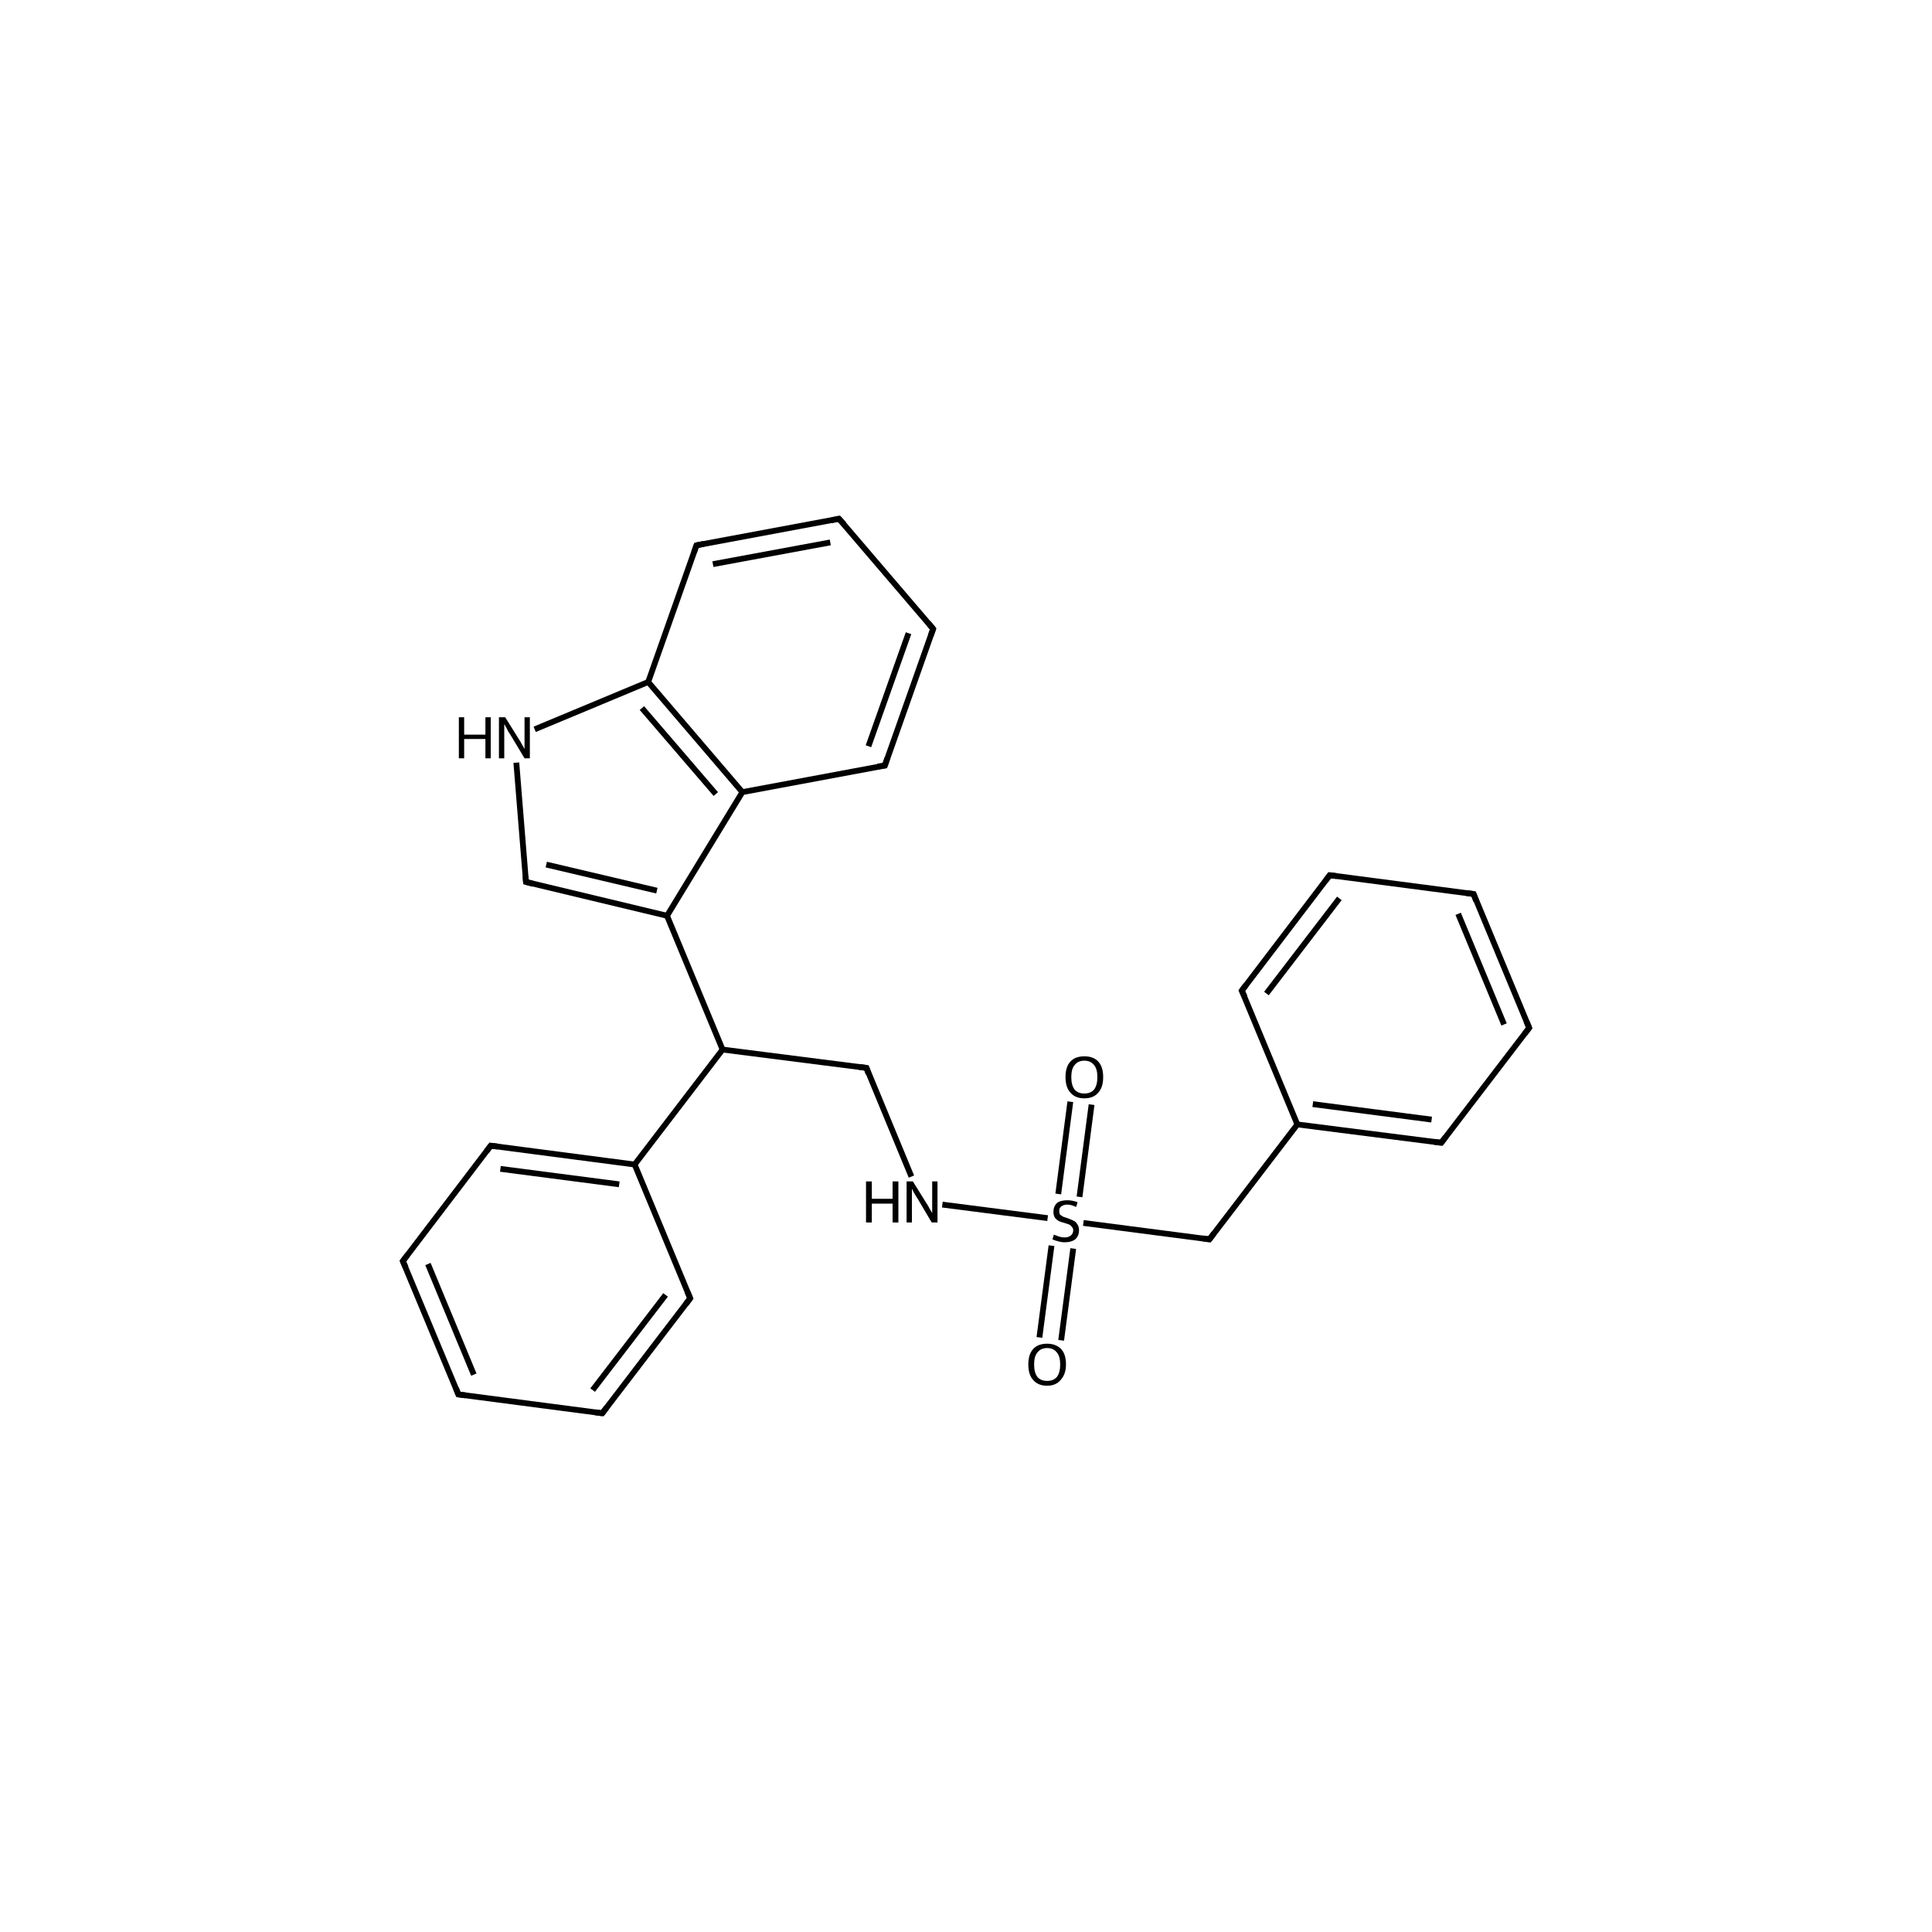
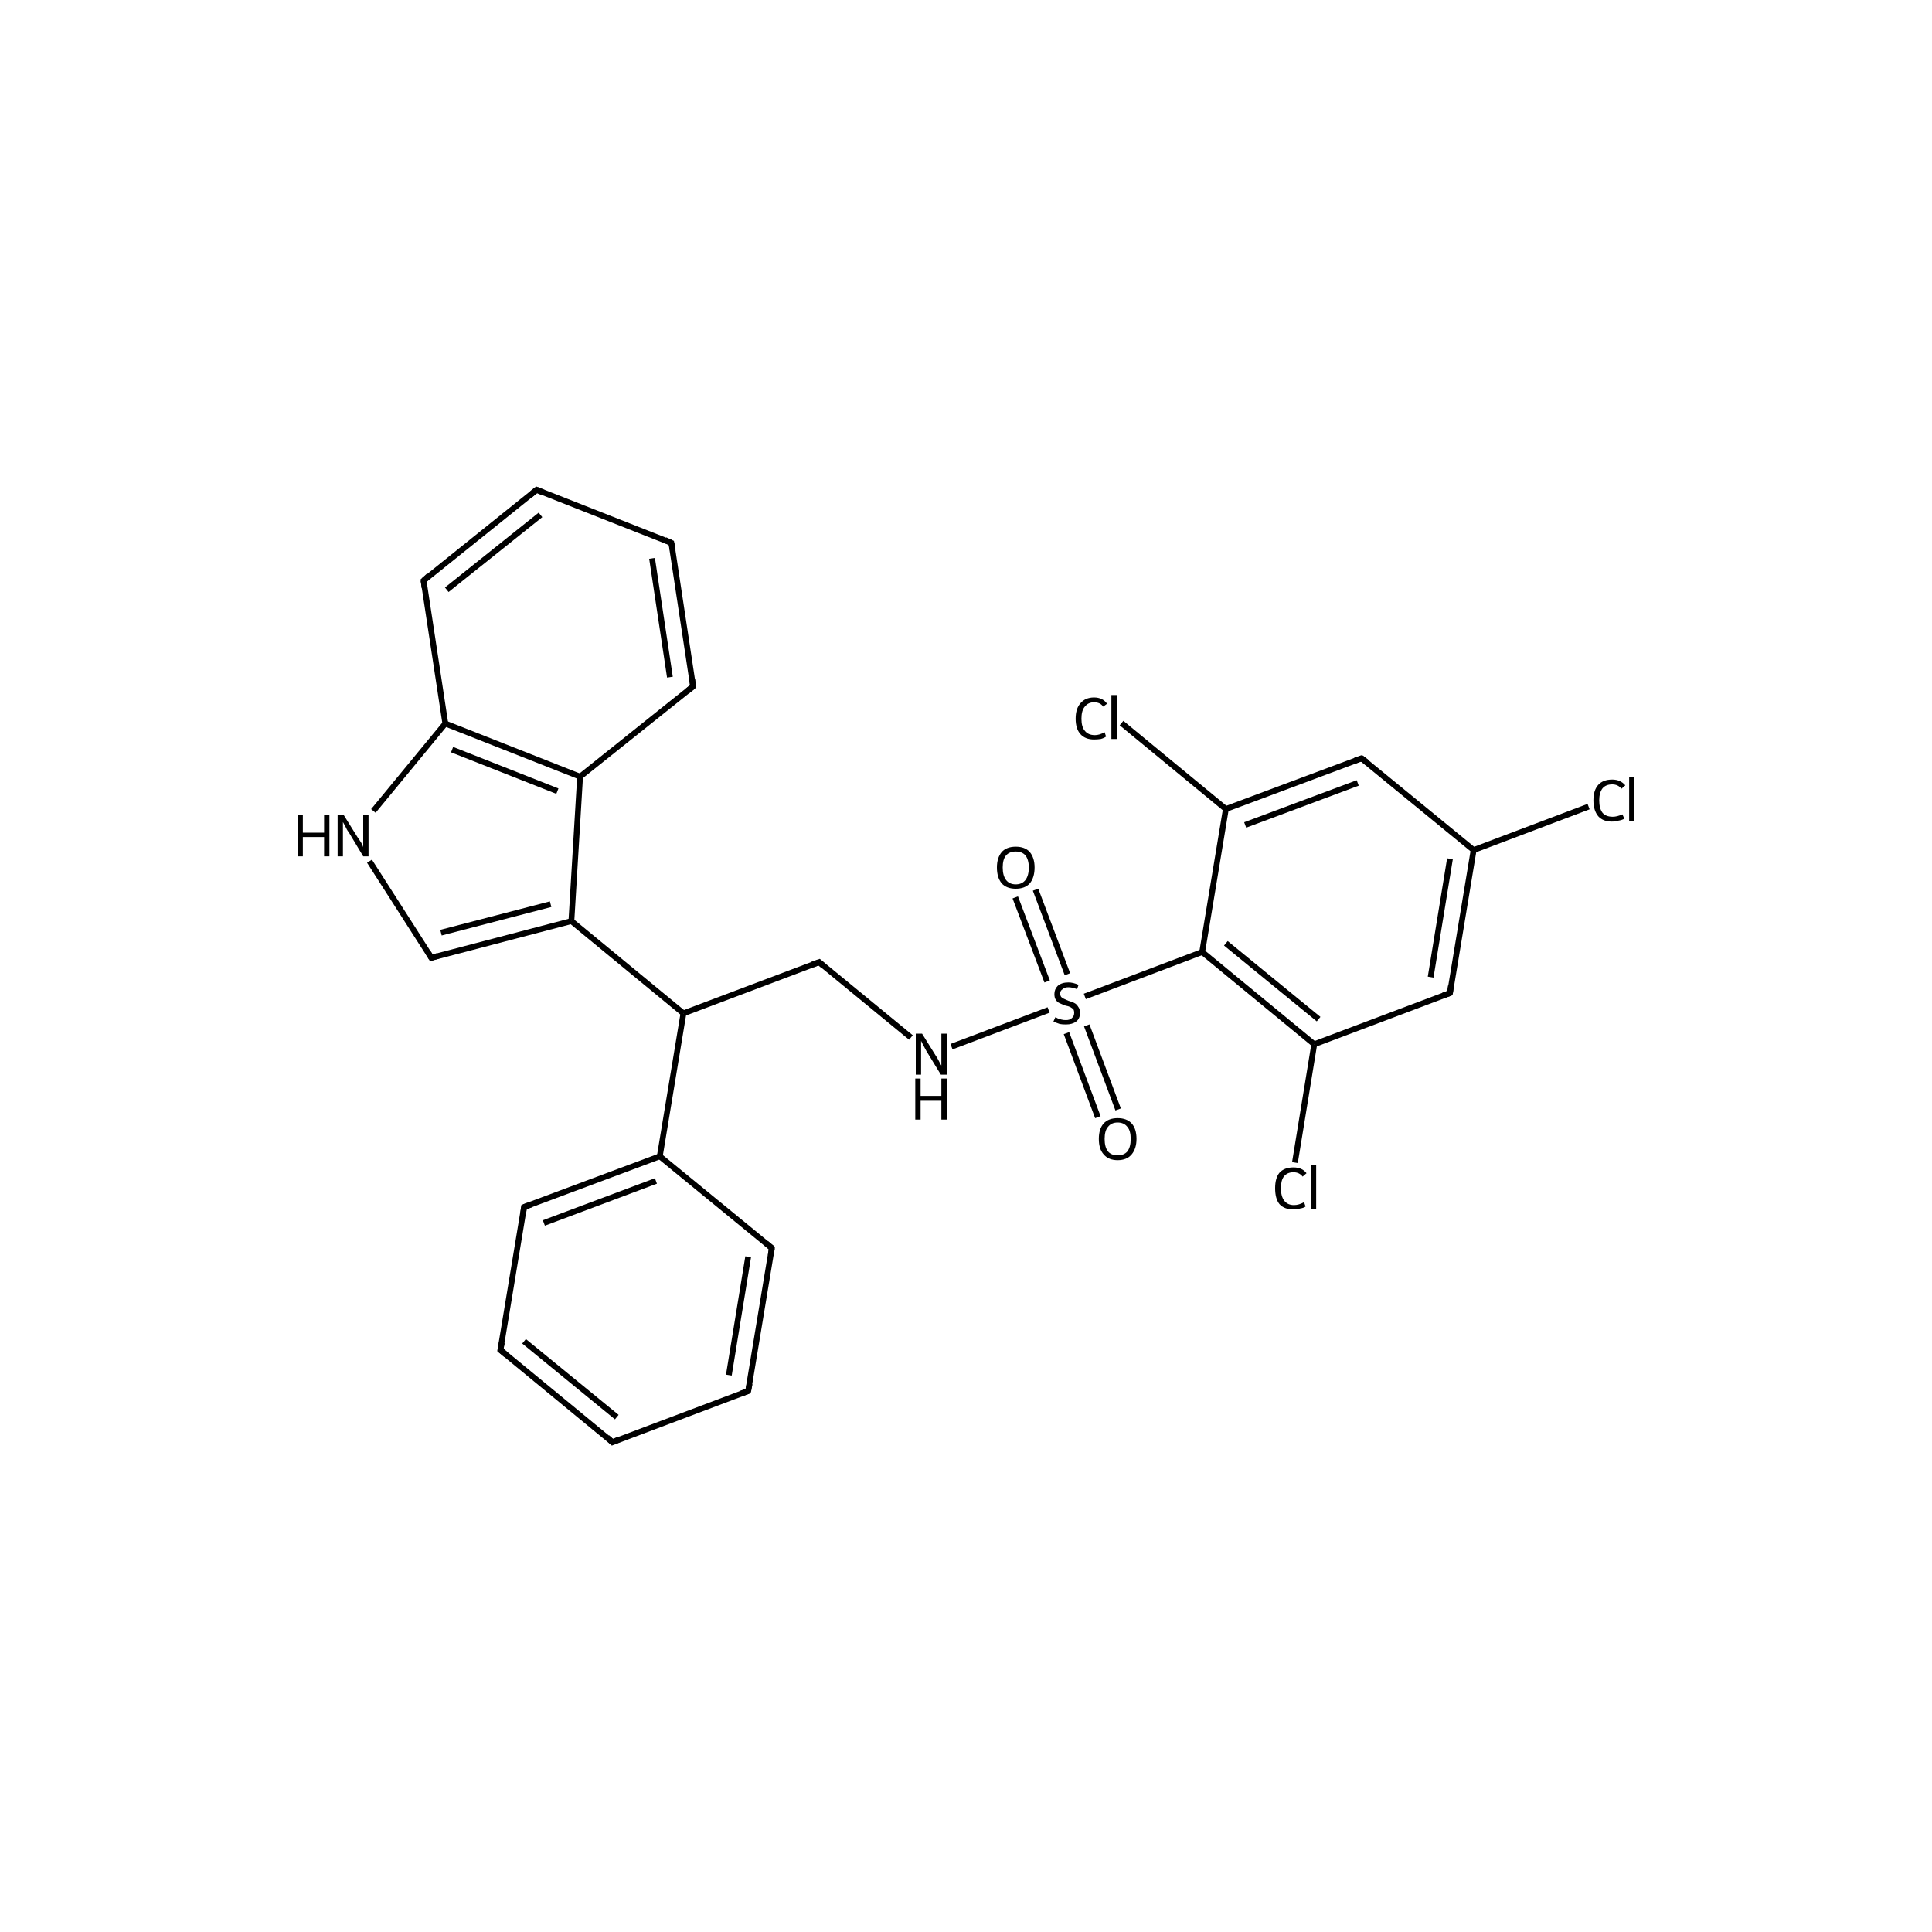
<svg xmlns="http://www.w3.org/2000/svg" version="1.1" baseProfile="full" xml:space="preserve" width="400px" height="400px" viewBox="0 0 400 400">
  <rect style="opacity:1.0;fill:#FFFFFF;stroke:none" width="400.0" height="400.0" x="0.0" y="0.0"> </rect>
-   <path class="bond-0 atom-0 atom-1" d="M 226.0,228.7 L 223.5,247.8" style="fill:none;fill-rule:evenodd;stroke:#000000;stroke-width:1.2px;stroke-linecap:butt;stroke-linejoin:miter;stroke-opacity:1" />
-   <path class="bond-0 atom-0 atom-1" d="M 221.6,228.1 L 219.1,247.2" style="fill:none;fill-rule:evenodd;stroke:#000000;stroke-width:1.2px;stroke-linecap:butt;stroke-linejoin:miter;stroke-opacity:1" />
-   <path class="bond-1 atom-1 atom-2" d="M 216.9,252.2 L 195.1,249.4" style="fill:none;fill-rule:evenodd;stroke:#000000;stroke-width:1.2px;stroke-linecap:butt;stroke-linejoin:miter;stroke-opacity:1" />
-   <path class="bond-2 atom-2 atom-3" d="M 188.7,243.6 L 179.4,221.1" style="fill:none;fill-rule:evenodd;stroke:#000000;stroke-width:1.2px;stroke-linecap:butt;stroke-linejoin:miter;stroke-opacity:1" />
-   <path class="bond-3 atom-3 atom-4" d="M 179.4,221.1 L 149.6,217.3" style="fill:none;fill-rule:evenodd;stroke:#000000;stroke-width:1.2px;stroke-linecap:butt;stroke-linejoin:miter;stroke-opacity:1" />
-   <path class="bond-4 atom-4 atom-5" d="M 149.6,217.3 L 138.1,189.6" style="fill:none;fill-rule:evenodd;stroke:#000000;stroke-width:1.2px;stroke-linecap:butt;stroke-linejoin:miter;stroke-opacity:1" />
-   <path class="bond-5 atom-5 atom-6" d="M 138.1,189.6 L 108.9,182.6" style="fill:none;fill-rule:evenodd;stroke:#000000;stroke-width:1.2px;stroke-linecap:butt;stroke-linejoin:miter;stroke-opacity:1" />
-   <path class="bond-5 atom-5 atom-6" d="M 136.0,184.4 L 113.1,179.0" style="fill:none;fill-rule:evenodd;stroke:#000000;stroke-width:1.2px;stroke-linecap:butt;stroke-linejoin:miter;stroke-opacity:1" />
-   <path class="bond-6 atom-6 atom-7" d="M 108.9,182.6 L 106.9,157.9" style="fill:none;fill-rule:evenodd;stroke:#000000;stroke-width:1.2px;stroke-linecap:butt;stroke-linejoin:miter;stroke-opacity:1" />
-   <path class="bond-7 atom-7 atom-8" d="M 110.7,151.0 L 134.2,141.2" style="fill:none;fill-rule:evenodd;stroke:#000000;stroke-width:1.2px;stroke-linecap:butt;stroke-linejoin:miter;stroke-opacity:1" />
-   <path class="bond-8 atom-8 atom-9" d="M 134.2,141.2 L 153.7,164.0" style="fill:none;fill-rule:evenodd;stroke:#000000;stroke-width:1.2px;stroke-linecap:butt;stroke-linejoin:miter;stroke-opacity:1" />
-   <path class="bond-8 atom-8 atom-9" d="M 132.9,146.6 L 148.2,164.4" style="fill:none;fill-rule:evenodd;stroke:#000000;stroke-width:1.2px;stroke-linecap:butt;stroke-linejoin:miter;stroke-opacity:1" />
-   <path class="bond-9 atom-9 atom-10" d="M 153.7,164.0 L 183.2,158.5" style="fill:none;fill-rule:evenodd;stroke:#000000;stroke-width:1.2px;stroke-linecap:butt;stroke-linejoin:miter;stroke-opacity:1" />
-   <path class="bond-10 atom-10 atom-11" d="M 183.2,158.5 L 193.2,130.2" style="fill:none;fill-rule:evenodd;stroke:#000000;stroke-width:1.2px;stroke-linecap:butt;stroke-linejoin:miter;stroke-opacity:1" />
-   <path class="bond-10 atom-10 atom-11" d="M 179.8,154.5 L 188.1,131.1" style="fill:none;fill-rule:evenodd;stroke:#000000;stroke-width:1.2px;stroke-linecap:butt;stroke-linejoin:miter;stroke-opacity:1" />
-   <path class="bond-11 atom-11 atom-12" d="M 193.2,130.2 L 173.7,107.4" style="fill:none;fill-rule:evenodd;stroke:#000000;stroke-width:1.2px;stroke-linecap:butt;stroke-linejoin:miter;stroke-opacity:1" />
-   <path class="bond-12 atom-12 atom-13" d="M 173.7,107.4 L 144.2,112.9" style="fill:none;fill-rule:evenodd;stroke:#000000;stroke-width:1.2px;stroke-linecap:butt;stroke-linejoin:miter;stroke-opacity:1" />
-   <path class="bond-12 atom-12 atom-13" d="M 171.9,112.3 L 147.6,116.8" style="fill:none;fill-rule:evenodd;stroke:#000000;stroke-width:1.2px;stroke-linecap:butt;stroke-linejoin:miter;stroke-opacity:1" />
-   <path class="bond-13 atom-4 atom-14" d="M 149.6,217.3 L 131.4,241.1" style="fill:none;fill-rule:evenodd;stroke:#000000;stroke-width:1.2px;stroke-linecap:butt;stroke-linejoin:miter;stroke-opacity:1" />
-   <path class="bond-14 atom-14 atom-15" d="M 131.4,241.1 L 101.6,237.2" style="fill:none;fill-rule:evenodd;stroke:#000000;stroke-width:1.2px;stroke-linecap:butt;stroke-linejoin:miter;stroke-opacity:1" />
-   <path class="bond-14 atom-14 atom-15" d="M 128.2,245.2 L 103.6,242.0" style="fill:none;fill-rule:evenodd;stroke:#000000;stroke-width:1.2px;stroke-linecap:butt;stroke-linejoin:miter;stroke-opacity:1" />
-   <path class="bond-15 atom-15 atom-16" d="M 101.6,237.2 L 83.4,261.1" style="fill:none;fill-rule:evenodd;stroke:#000000;stroke-width:1.2px;stroke-linecap:butt;stroke-linejoin:miter;stroke-opacity:1" />
-   <path class="bond-16 atom-16 atom-17" d="M 83.4,261.1 L 94.9,288.7" style="fill:none;fill-rule:evenodd;stroke:#000000;stroke-width:1.2px;stroke-linecap:butt;stroke-linejoin:miter;stroke-opacity:1" />
-   <path class="bond-16 atom-16 atom-17" d="M 88.6,261.7 L 98.1,284.6" style="fill:none;fill-rule:evenodd;stroke:#000000;stroke-width:1.2px;stroke-linecap:butt;stroke-linejoin:miter;stroke-opacity:1" />
-   <path class="bond-17 atom-17 atom-18" d="M 94.9,288.7 L 124.7,292.6" style="fill:none;fill-rule:evenodd;stroke:#000000;stroke-width:1.2px;stroke-linecap:butt;stroke-linejoin:miter;stroke-opacity:1" />
-   <path class="bond-18 atom-18 atom-19" d="M 124.7,292.6 L 142.9,268.8" style="fill:none;fill-rule:evenodd;stroke:#000000;stroke-width:1.2px;stroke-linecap:butt;stroke-linejoin:miter;stroke-opacity:1" />
-   <path class="bond-18 atom-18 atom-19" d="M 122.7,287.8 L 137.8,268.1" style="fill:none;fill-rule:evenodd;stroke:#000000;stroke-width:1.2px;stroke-linecap:butt;stroke-linejoin:miter;stroke-opacity:1" />
-   <path class="bond-19 atom-1 atom-20" d="M 224.3,253.2 L 250.4,256.6" style="fill:none;fill-rule:evenodd;stroke:#000000;stroke-width:1.2px;stroke-linecap:butt;stroke-linejoin:miter;stroke-opacity:1" />
-   <path class="bond-20 atom-20 atom-21" d="M 250.4,256.6 L 268.6,232.8" style="fill:none;fill-rule:evenodd;stroke:#000000;stroke-width:1.2px;stroke-linecap:butt;stroke-linejoin:miter;stroke-opacity:1" />
-   <path class="bond-21 atom-21 atom-22" d="M 268.6,232.8 L 298.4,236.6" style="fill:none;fill-rule:evenodd;stroke:#000000;stroke-width:1.2px;stroke-linecap:butt;stroke-linejoin:miter;stroke-opacity:1" />
-   <path class="bond-21 atom-21 atom-22" d="M 271.8,228.6 L 296.4,231.8" style="fill:none;fill-rule:evenodd;stroke:#000000;stroke-width:1.2px;stroke-linecap:butt;stroke-linejoin:miter;stroke-opacity:1" />
-   <path class="bond-22 atom-22 atom-23" d="M 298.4,236.6 L 316.6,212.8" style="fill:none;fill-rule:evenodd;stroke:#000000;stroke-width:1.2px;stroke-linecap:butt;stroke-linejoin:miter;stroke-opacity:1" />
-   <path class="bond-23 atom-23 atom-24" d="M 316.6,212.8 L 305.1,185.1" style="fill:none;fill-rule:evenodd;stroke:#000000;stroke-width:1.2px;stroke-linecap:butt;stroke-linejoin:miter;stroke-opacity:1" />
-   <path class="bond-23 atom-23 atom-24" d="M 311.4,212.1 L 301.9,189.2" style="fill:none;fill-rule:evenodd;stroke:#000000;stroke-width:1.2px;stroke-linecap:butt;stroke-linejoin:miter;stroke-opacity:1" />
-   <path class="bond-24 atom-24 atom-25" d="M 305.1,185.1 L 275.3,181.2" style="fill:none;fill-rule:evenodd;stroke:#000000;stroke-width:1.2px;stroke-linecap:butt;stroke-linejoin:miter;stroke-opacity:1" />
-   <path class="bond-25 atom-25 atom-26" d="M 275.3,181.2 L 257.1,205.1" style="fill:none;fill-rule:evenodd;stroke:#000000;stroke-width:1.2px;stroke-linecap:butt;stroke-linejoin:miter;stroke-opacity:1" />
-   <path class="bond-25 atom-25 atom-26" d="M 277.3,186.0 L 262.2,205.7" style="fill:none;fill-rule:evenodd;stroke:#000000;stroke-width:1.2px;stroke-linecap:butt;stroke-linejoin:miter;stroke-opacity:1" />
-   <path class="bond-26 atom-1 atom-27" d="M 217.7,257.9 L 215.2,276.9" style="fill:none;fill-rule:evenodd;stroke:#000000;stroke-width:1.2px;stroke-linecap:butt;stroke-linejoin:miter;stroke-opacity:1" />
-   <path class="bond-26 atom-1 atom-27" d="M 222.2,258.5 L 219.7,277.5" style="fill:none;fill-rule:evenodd;stroke:#000000;stroke-width:1.2px;stroke-linecap:butt;stroke-linejoin:miter;stroke-opacity:1" />
-   <path class="bond-27 atom-9 atom-5" d="M 153.7,164.0 L 138.1,189.6" style="fill:none;fill-rule:evenodd;stroke:#000000;stroke-width:1.2px;stroke-linecap:butt;stroke-linejoin:miter;stroke-opacity:1" />
-   <path class="bond-28 atom-13 atom-8" d="M 144.2,112.9 L 134.2,141.2" style="fill:none;fill-rule:evenodd;stroke:#000000;stroke-width:1.2px;stroke-linecap:butt;stroke-linejoin:miter;stroke-opacity:1" />
-   <path class="bond-29 atom-19 atom-14" d="M 142.9,268.8 L 131.4,241.1" style="fill:none;fill-rule:evenodd;stroke:#000000;stroke-width:1.2px;stroke-linecap:butt;stroke-linejoin:miter;stroke-opacity:1" />
-   <path class="bond-30 atom-26 atom-21" d="M 257.1,205.1 L 268.6,232.8" style="fill:none;fill-rule:evenodd;stroke:#000000;stroke-width:1.2px;stroke-linecap:butt;stroke-linejoin:miter;stroke-opacity:1" />
-   <path d="M 179.8,222.3 L 179.4,221.1 L 177.9,220.9" style="fill:none;stroke:#000000;stroke-width:1.2px;stroke-linecap:butt;stroke-linejoin:miter;stroke-opacity:1;" />
-   <path d="M 110.4,183.0 L 108.9,182.6 L 108.8,181.4" style="fill:none;stroke:#000000;stroke-width:1.2px;stroke-linecap:butt;stroke-linejoin:miter;stroke-opacity:1;" />
-   <path d="M 181.7,158.7 L 183.2,158.5 L 183.7,157.0" style="fill:none;stroke:#000000;stroke-width:1.2px;stroke-linecap:butt;stroke-linejoin:miter;stroke-opacity:1;" />
-   <path d="M 192.7,131.6 L 193.2,130.2 L 192.2,129.0" style="fill:none;stroke:#000000;stroke-width:1.2px;stroke-linecap:butt;stroke-linejoin:miter;stroke-opacity:1;" />
-   <path d="M 174.7,108.5 L 173.7,107.4 L 172.2,107.7" style="fill:none;stroke:#000000;stroke-width:1.2px;stroke-linecap:butt;stroke-linejoin:miter;stroke-opacity:1;" />
-   <path d="M 145.7,112.6 L 144.2,112.9 L 143.7,114.3" style="fill:none;stroke:#000000;stroke-width:1.2px;stroke-linecap:butt;stroke-linejoin:miter;stroke-opacity:1;" />
-   <path d="M 103.1,237.4 L 101.6,237.2 L 100.7,238.4" style="fill:none;stroke:#000000;stroke-width:1.2px;stroke-linecap:butt;stroke-linejoin:miter;stroke-opacity:1;" />
-   <path d="M 84.3,259.9 L 83.4,261.1 L 84.0,262.4" style="fill:none;stroke:#000000;stroke-width:1.2px;stroke-linecap:butt;stroke-linejoin:miter;stroke-opacity:1;" />
-   <path d="M 94.4,287.4 L 94.9,288.7 L 96.4,288.9" style="fill:none;stroke:#000000;stroke-width:1.2px;stroke-linecap:butt;stroke-linejoin:miter;stroke-opacity:1;" />
-   <path d="M 123.2,292.4 L 124.7,292.6 L 125.6,291.4" style="fill:none;stroke:#000000;stroke-width:1.2px;stroke-linecap:butt;stroke-linejoin:miter;stroke-opacity:1;" />
-   <path d="M 142.0,270.0 L 142.9,268.8 L 142.3,267.4" style="fill:none;stroke:#000000;stroke-width:1.2px;stroke-linecap:butt;stroke-linejoin:miter;stroke-opacity:1;" />
-   <path d="M 249.1,256.4 L 250.4,256.6 L 251.3,255.4" style="fill:none;stroke:#000000;stroke-width:1.2px;stroke-linecap:butt;stroke-linejoin:miter;stroke-opacity:1;" />
-   <path d="M 296.9,236.4 L 298.4,236.6 L 299.3,235.4" style="fill:none;stroke:#000000;stroke-width:1.2px;stroke-linecap:butt;stroke-linejoin:miter;stroke-opacity:1;" />
-   <path d="M 315.7,214.0 L 316.6,212.8 L 316.0,211.4" style="fill:none;stroke:#000000;stroke-width:1.2px;stroke-linecap:butt;stroke-linejoin:miter;stroke-opacity:1;" />
-   <path d="M 305.6,186.5 L 305.1,185.1 L 303.6,184.9" style="fill:none;stroke:#000000;stroke-width:1.2px;stroke-linecap:butt;stroke-linejoin:miter;stroke-opacity:1;" />
-   <path d="M 276.8,181.4 L 275.3,181.2 L 274.4,182.4" style="fill:none;stroke:#000000;stroke-width:1.2px;stroke-linecap:butt;stroke-linejoin:miter;stroke-opacity:1;" />
-   <path d="M 258.0,203.9 L 257.1,205.1 L 257.7,206.4" style="fill:none;stroke:#000000;stroke-width:1.2px;stroke-linecap:butt;stroke-linejoin:miter;stroke-opacity:1;" />
-   <path class="atom-0" d="M 220.6 223.0 Q 220.6 220.9, 221.6 219.8 Q 222.6 218.7, 224.5 218.7 Q 226.4 218.7, 227.4 219.8 Q 228.4 220.9, 228.4 223.0 Q 228.4 225.1, 227.4 226.2 Q 226.4 227.4, 224.5 227.4 Q 222.6 227.4, 221.6 226.2 Q 220.6 225.1, 220.6 223.0 M 224.5 226.4 Q 225.8 226.4, 226.5 225.6 Q 227.2 224.7, 227.2 223.0 Q 227.2 221.3, 226.5 220.5 Q 225.8 219.6, 224.5 219.6 Q 223.2 219.6, 222.5 220.5 Q 221.8 221.3, 221.8 223.0 Q 221.8 224.7, 222.5 225.6 Q 223.2 226.4, 224.5 226.4 " fill="#000000" />
-   <path class="atom-1" d="M 218.2 255.6 Q 218.3 255.7, 218.7 255.8 Q 219.1 256.0, 219.6 256.1 Q 220.0 256.2, 220.4 256.2 Q 221.2 256.2, 221.7 255.8 Q 222.2 255.4, 222.2 254.7 Q 222.2 254.3, 221.9 254.0 Q 221.7 253.7, 221.3 253.5 Q 221.0 253.4, 220.4 253.2 Q 219.6 253.0, 219.2 252.8 Q 218.7 252.5, 218.4 252.1 Q 218.1 251.6, 218.1 250.9 Q 218.1 249.8, 218.8 249.1 Q 219.5 248.5, 221.0 248.5 Q 222.0 248.5, 223.1 248.9 L 222.8 249.9 Q 221.8 249.4, 221.0 249.4 Q 220.2 249.4, 219.7 249.8 Q 219.3 250.1, 219.3 250.7 Q 219.3 251.2, 219.5 251.5 Q 219.8 251.7, 220.1 251.9 Q 220.4 252.0, 221.0 252.2 Q 221.8 252.5, 222.2 252.7 Q 222.7 252.9, 223.0 253.4 Q 223.4 253.9, 223.4 254.7 Q 223.4 255.9, 222.6 256.6 Q 221.8 257.2, 220.5 257.2 Q 219.7 257.2, 219.1 257.0 Q 218.6 256.9, 217.9 256.6 L 218.2 255.6 " fill="#000000" />
-   <path class="atom-2" d="M 179.3 244.6 L 180.5 244.6 L 180.5 248.2 L 184.8 248.2 L 184.8 244.6 L 186.0 244.6 L 186.0 253.1 L 184.8 253.1 L 184.8 249.2 L 180.5 249.2 L 180.5 253.1 L 179.3 253.1 L 179.3 244.6 " fill="#000000" />
-   <path class="atom-2" d="M 189.0 244.6 L 191.8 249.1 Q 192.1 249.5, 192.5 250.3 Q 193.0 251.1, 193.0 251.2 L 193.0 244.6 L 194.1 244.6 L 194.1 253.1 L 192.9 253.1 L 190.0 248.2 Q 189.6 247.6, 189.2 246.9 Q 188.9 246.3, 188.8 246.1 L 188.8 253.1 L 187.7 253.1 L 187.7 244.6 L 189.0 244.6 " fill="#000000" />
-   <path class="atom-7" d="M 95.0 148.5 L 96.1 148.5 L 96.1 152.1 L 100.5 152.1 L 100.5 148.5 L 101.6 148.5 L 101.6 157.0 L 100.5 157.0 L 100.5 153.0 L 96.1 153.0 L 96.1 157.0 L 95.0 157.0 L 95.0 148.5 " fill="#000000" />
-   <path class="atom-7" d="M 104.6 148.5 L 107.4 153.0 Q 107.7 153.4, 108.1 154.2 Q 108.6 155.0, 108.6 155.1 L 108.6 148.5 L 109.7 148.5 L 109.7 157.0 L 108.6 157.0 L 105.6 152.0 Q 105.2 151.5, 104.9 150.8 Q 104.5 150.1, 104.4 149.9 L 104.4 157.0 L 103.3 157.0 L 103.3 148.5 L 104.6 148.5 " fill="#000000" />
-   <path class="atom-27" d="M 212.9 282.5 Q 212.9 280.4, 213.9 279.3 Q 214.9 278.2, 216.8 278.2 Q 218.6 278.2, 219.7 279.3 Q 220.7 280.4, 220.7 282.5 Q 220.7 284.5, 219.6 285.7 Q 218.6 286.9, 216.8 286.9 Q 214.9 286.9, 213.9 285.7 Q 212.9 284.6, 212.9 282.5 M 216.8 285.9 Q 218.1 285.9, 218.8 285.1 Q 219.5 284.2, 219.5 282.5 Q 219.5 280.8, 218.8 280.0 Q 218.1 279.1, 216.8 279.1 Q 215.5 279.1, 214.8 280.0 Q 214.1 280.8, 214.1 282.5 Q 214.1 284.2, 214.8 285.1 Q 215.5 285.9, 216.8 285.9 " fill="#000000" />
+   <path class="bond-0 atom-0 atom-1" d="M 214.4,184.2 L 221.0,201.7" style="fill:none;fill-rule:evenodd;stroke:#000000;stroke-width:1.2px;stroke-linecap:butt;stroke-linejoin:miter;stroke-opacity:1" />
+   <path class="bond-0 atom-0 atom-1" d="M 210.2,185.8 L 216.8,203.2" style="fill:none;fill-rule:evenodd;stroke:#000000;stroke-width:1.2px;stroke-linecap:butt;stroke-linejoin:miter;stroke-opacity:1" />
+   <path class="bond-1 atom-1 atom-2" d="M 217.1,209.1 L 197.0,216.7" style="fill:none;fill-rule:evenodd;stroke:#000000;stroke-width:1.2px;stroke-linecap:butt;stroke-linejoin:miter;stroke-opacity:1" />
+   <path class="bond-2 atom-2 atom-3" d="M 188.6,214.8 L 169.6,199.2" style="fill:none;fill-rule:evenodd;stroke:#000000;stroke-width:1.2px;stroke-linecap:butt;stroke-linejoin:miter;stroke-opacity:1" />
+   <path class="bond-3 atom-3 atom-4" d="M 169.6,199.2 L 141.5,209.8" style="fill:none;fill-rule:evenodd;stroke:#000000;stroke-width:1.2px;stroke-linecap:butt;stroke-linejoin:miter;stroke-opacity:1" />
+   <path class="bond-4 atom-4 atom-5" d="M 141.5,209.8 L 118.3,190.7" style="fill:none;fill-rule:evenodd;stroke:#000000;stroke-width:1.2px;stroke-linecap:butt;stroke-linejoin:miter;stroke-opacity:1" />
+   <path class="bond-5 atom-5 atom-6" d="M 118.3,190.7 L 89.3,198.3" style="fill:none;fill-rule:evenodd;stroke:#000000;stroke-width:1.2px;stroke-linecap:butt;stroke-linejoin:miter;stroke-opacity:1" />
+   <path class="bond-5 atom-5 atom-6" d="M 114.0,187.2 L 91.3,193.1" style="fill:none;fill-rule:evenodd;stroke:#000000;stroke-width:1.2px;stroke-linecap:butt;stroke-linejoin:miter;stroke-opacity:1" />
+   <path class="bond-6 atom-6 atom-7" d="M 89.3,198.3 L 76.5,178.3" style="fill:none;fill-rule:evenodd;stroke:#000000;stroke-width:1.2px;stroke-linecap:butt;stroke-linejoin:miter;stroke-opacity:1" />
+   <path class="bond-7 atom-7 atom-8" d="M 77.3,167.9 L 92.2,149.8" style="fill:none;fill-rule:evenodd;stroke:#000000;stroke-width:1.2px;stroke-linecap:butt;stroke-linejoin:miter;stroke-opacity:1" />
+   <path class="bond-8 atom-8 atom-9" d="M 92.2,149.8 L 120.1,160.8" style="fill:none;fill-rule:evenodd;stroke:#000000;stroke-width:1.2px;stroke-linecap:butt;stroke-linejoin:miter;stroke-opacity:1" />
+   <path class="bond-8 atom-8 atom-9" d="M 93.6,155.2 L 115.4,163.8" style="fill:none;fill-rule:evenodd;stroke:#000000;stroke-width:1.2px;stroke-linecap:butt;stroke-linejoin:miter;stroke-opacity:1" />
+   <path class="bond-9 atom-9 atom-10" d="M 120.1,160.8 L 143.5,142.1" style="fill:none;fill-rule:evenodd;stroke:#000000;stroke-width:1.2px;stroke-linecap:butt;stroke-linejoin:miter;stroke-opacity:1" />
+   <path class="bond-10 atom-10 atom-11" d="M 143.5,142.1 L 139.0,112.4" style="fill:none;fill-rule:evenodd;stroke:#000000;stroke-width:1.2px;stroke-linecap:butt;stroke-linejoin:miter;stroke-opacity:1" />
+   <path class="bond-10 atom-10 atom-11" d="M 138.7,140.2 L 135.0,115.6" style="fill:none;fill-rule:evenodd;stroke:#000000;stroke-width:1.2px;stroke-linecap:butt;stroke-linejoin:miter;stroke-opacity:1" />
+   <path class="bond-11 atom-11 atom-12" d="M 139.0,112.4 L 111.1,101.4" style="fill:none;fill-rule:evenodd;stroke:#000000;stroke-width:1.2px;stroke-linecap:butt;stroke-linejoin:miter;stroke-opacity:1" />
+   <path class="bond-12 atom-12 atom-13" d="M 111.1,101.4 L 87.7,120.2" style="fill:none;fill-rule:evenodd;stroke:#000000;stroke-width:1.2px;stroke-linecap:butt;stroke-linejoin:miter;stroke-opacity:1" />
+   <path class="bond-12 atom-12 atom-13" d="M 111.9,106.6 L 92.5,122.1" style="fill:none;fill-rule:evenodd;stroke:#000000;stroke-width:1.2px;stroke-linecap:butt;stroke-linejoin:miter;stroke-opacity:1" />
+   <path class="bond-13 atom-4 atom-14" d="M 141.5,209.8 L 136.6,239.4" style="fill:none;fill-rule:evenodd;stroke:#000000;stroke-width:1.2px;stroke-linecap:butt;stroke-linejoin:miter;stroke-opacity:1" />
+   <path class="bond-14 atom-14 atom-15" d="M 136.6,239.4 L 108.5,249.9" style="fill:none;fill-rule:evenodd;stroke:#000000;stroke-width:1.2px;stroke-linecap:butt;stroke-linejoin:miter;stroke-opacity:1" />
+   <path class="bond-14 atom-14 atom-15" d="M 135.8,244.5 L 112.6,253.2" style="fill:none;fill-rule:evenodd;stroke:#000000;stroke-width:1.2px;stroke-linecap:butt;stroke-linejoin:miter;stroke-opacity:1" />
+   <path class="bond-15 atom-15 atom-16" d="M 108.5,249.9 L 103.6,279.5" style="fill:none;fill-rule:evenodd;stroke:#000000;stroke-width:1.2px;stroke-linecap:butt;stroke-linejoin:miter;stroke-opacity:1" />
+   <path class="bond-16 atom-16 atom-17" d="M 103.6,279.5 L 126.8,298.6" style="fill:none;fill-rule:evenodd;stroke:#000000;stroke-width:1.2px;stroke-linecap:butt;stroke-linejoin:miter;stroke-opacity:1" />
+   <path class="bond-16 atom-16 atom-17" d="M 108.5,277.7 L 127.7,293.4" style="fill:none;fill-rule:evenodd;stroke:#000000;stroke-width:1.2px;stroke-linecap:butt;stroke-linejoin:miter;stroke-opacity:1" />
+   <path class="bond-17 atom-17 atom-18" d="M 126.8,298.6 L 154.9,288.0" style="fill:none;fill-rule:evenodd;stroke:#000000;stroke-width:1.2px;stroke-linecap:butt;stroke-linejoin:miter;stroke-opacity:1" />
+   <path class="bond-18 atom-18 atom-19" d="M 154.9,288.0 L 159.8,258.4" style="fill:none;fill-rule:evenodd;stroke:#000000;stroke-width:1.2px;stroke-linecap:butt;stroke-linejoin:miter;stroke-opacity:1" />
+   <path class="bond-18 atom-18 atom-19" d="M 150.9,284.7 L 154.9,260.2" style="fill:none;fill-rule:evenodd;stroke:#000000;stroke-width:1.2px;stroke-linecap:butt;stroke-linejoin:miter;stroke-opacity:1" />
+   <path class="bond-19 atom-1 atom-20" d="M 224.6,206.3 L 248.9,197.1" style="fill:none;fill-rule:evenodd;stroke:#000000;stroke-width:1.2px;stroke-linecap:butt;stroke-linejoin:miter;stroke-opacity:1" />
+   <path class="bond-20 atom-20 atom-21" d="M 248.9,197.1 L 272.1,216.2" style="fill:none;fill-rule:evenodd;stroke:#000000;stroke-width:1.2px;stroke-linecap:butt;stroke-linejoin:miter;stroke-opacity:1" />
+   <path class="bond-20 atom-20 atom-21" d="M 253.8,195.3 L 273.0,211.0" style="fill:none;fill-rule:evenodd;stroke:#000000;stroke-width:1.2px;stroke-linecap:butt;stroke-linejoin:miter;stroke-opacity:1" />
+   <path class="bond-21 atom-21 atom-22" d="M 272.1,216.2 L 268.1,240.7" style="fill:none;fill-rule:evenodd;stroke:#000000;stroke-width:1.2px;stroke-linecap:butt;stroke-linejoin:miter;stroke-opacity:1" />
+   <path class="bond-22 atom-21 atom-23" d="M 272.1,216.2 L 300.2,205.6" style="fill:none;fill-rule:evenodd;stroke:#000000;stroke-width:1.2px;stroke-linecap:butt;stroke-linejoin:miter;stroke-opacity:1" />
+   <path class="bond-23 atom-23 atom-24" d="M 300.2,205.6 L 305.1,176.0" style="fill:none;fill-rule:evenodd;stroke:#000000;stroke-width:1.2px;stroke-linecap:butt;stroke-linejoin:miter;stroke-opacity:1" />
+   <path class="bond-23 atom-23 atom-24" d="M 296.2,202.3 L 300.2,177.8" style="fill:none;fill-rule:evenodd;stroke:#000000;stroke-width:1.2px;stroke-linecap:butt;stroke-linejoin:miter;stroke-opacity:1" />
+   <path class="bond-24 atom-24 atom-25" d="M 305.1,176.0 L 328.9,167.0" style="fill:none;fill-rule:evenodd;stroke:#000000;stroke-width:1.2px;stroke-linecap:butt;stroke-linejoin:miter;stroke-opacity:1" />
+   <path class="bond-25 atom-24 atom-26" d="M 305.1,176.0 L 281.9,157.0" style="fill:none;fill-rule:evenodd;stroke:#000000;stroke-width:1.2px;stroke-linecap:butt;stroke-linejoin:miter;stroke-opacity:1" />
+   <path class="bond-26 atom-26 atom-27" d="M 281.9,157.0 L 253.8,167.5" style="fill:none;fill-rule:evenodd;stroke:#000000;stroke-width:1.2px;stroke-linecap:butt;stroke-linejoin:miter;stroke-opacity:1" />
+   <path class="bond-26 atom-26 atom-27" d="M 281.1,162.1 L 257.8,170.8" style="fill:none;fill-rule:evenodd;stroke:#000000;stroke-width:1.2px;stroke-linecap:butt;stroke-linejoin:miter;stroke-opacity:1" />
+   <path class="bond-27 atom-27 atom-28" d="M 253.8,167.5 L 232.2,149.7" style="fill:none;fill-rule:evenodd;stroke:#000000;stroke-width:1.2px;stroke-linecap:butt;stroke-linejoin:miter;stroke-opacity:1" />
+   <path class="bond-28 atom-1 atom-29" d="M 220.8,213.9 L 227.3,231.3" style="fill:none;fill-rule:evenodd;stroke:#000000;stroke-width:1.2px;stroke-linecap:butt;stroke-linejoin:miter;stroke-opacity:1" />
+   <path class="bond-28 atom-1 atom-29" d="M 225.0,212.3 L 231.5,229.7" style="fill:none;fill-rule:evenodd;stroke:#000000;stroke-width:1.2px;stroke-linecap:butt;stroke-linejoin:miter;stroke-opacity:1" />
+   <path class="bond-29 atom-9 atom-5" d="M 120.1,160.8 L 118.3,190.7" style="fill:none;fill-rule:evenodd;stroke:#000000;stroke-width:1.2px;stroke-linecap:butt;stroke-linejoin:miter;stroke-opacity:1" />
+   <path class="bond-30 atom-13 atom-8" d="M 87.7,120.2 L 92.2,149.8" style="fill:none;fill-rule:evenodd;stroke:#000000;stroke-width:1.2px;stroke-linecap:butt;stroke-linejoin:miter;stroke-opacity:1" />
+   <path class="bond-31 atom-19 atom-14" d="M 159.8,258.4 L 136.6,239.4" style="fill:none;fill-rule:evenodd;stroke:#000000;stroke-width:1.2px;stroke-linecap:butt;stroke-linejoin:miter;stroke-opacity:1" />
+   <path class="bond-32 atom-27 atom-20" d="M 253.8,167.5 L 248.9,197.1" style="fill:none;fill-rule:evenodd;stroke:#000000;stroke-width:1.2px;stroke-linecap:butt;stroke-linejoin:miter;stroke-opacity:1" />
+   <path d="M 170.5,200.0 L 169.6,199.2 L 168.2,199.7" style="fill:none;stroke:#000000;stroke-width:1.2px;stroke-linecap:butt;stroke-linejoin:miter;stroke-opacity:1;" />
+   <path d="M 90.7,197.9 L 89.3,198.3 L 88.7,197.3" style="fill:none;stroke:#000000;stroke-width:1.2px;stroke-linecap:butt;stroke-linejoin:miter;stroke-opacity:1;" />
+   <path d="M 142.4,143.0 L 143.5,142.1 L 143.3,140.6" style="fill:none;stroke:#000000;stroke-width:1.2px;stroke-linecap:butt;stroke-linejoin:miter;stroke-opacity:1;" />
+   <path d="M 139.3,113.9 L 139.0,112.4 L 137.7,111.8" style="fill:none;stroke:#000000;stroke-width:1.2px;stroke-linecap:butt;stroke-linejoin:miter;stroke-opacity:1;" />
+   <path d="M 112.5,102.0 L 111.1,101.4 L 109.9,102.4" style="fill:none;stroke:#000000;stroke-width:1.2px;stroke-linecap:butt;stroke-linejoin:miter;stroke-opacity:1;" />
+   <path d="M 88.8,119.2 L 87.7,120.2 L 87.9,121.7" style="fill:none;stroke:#000000;stroke-width:1.2px;stroke-linecap:butt;stroke-linejoin:miter;stroke-opacity:1;" />
+   <path d="M 109.9,249.4 L 108.5,249.9 L 108.3,251.4" style="fill:none;stroke:#000000;stroke-width:1.2px;stroke-linecap:butt;stroke-linejoin:miter;stroke-opacity:1;" />
+   <path d="M 103.9,278.0 L 103.6,279.5 L 104.8,280.5" style="fill:none;stroke:#000000;stroke-width:1.2px;stroke-linecap:butt;stroke-linejoin:miter;stroke-opacity:1;" />
+   <path d="M 125.7,297.6 L 126.8,298.6 L 128.2,298.0" style="fill:none;stroke:#000000;stroke-width:1.2px;stroke-linecap:butt;stroke-linejoin:miter;stroke-opacity:1;" />
+   <path d="M 153.5,288.5 L 154.9,288.0 L 155.2,286.5" style="fill:none;stroke:#000000;stroke-width:1.2px;stroke-linecap:butt;stroke-linejoin:miter;stroke-opacity:1;" />
+   <path d="M 159.6,259.9 L 159.8,258.4 L 158.6,257.4" style="fill:none;stroke:#000000;stroke-width:1.2px;stroke-linecap:butt;stroke-linejoin:miter;stroke-opacity:1;" />
+   <path d="M 298.8,206.1 L 300.2,205.6 L 300.4,204.1" style="fill:none;stroke:#000000;stroke-width:1.2px;stroke-linecap:butt;stroke-linejoin:miter;stroke-opacity:1;" />
+   <path d="M 283.1,157.9 L 281.9,157.0 L 280.5,157.5" style="fill:none;stroke:#000000;stroke-width:1.2px;stroke-linecap:butt;stroke-linejoin:miter;stroke-opacity:1;" />
+   <path class="atom-0" d="M 206.4 179.6 Q 206.4 177.6, 207.4 176.4 Q 208.4 175.3, 210.3 175.3 Q 212.2 175.3, 213.2 176.4 Q 214.2 177.6, 214.2 179.6 Q 214.2 181.7, 213.2 182.9 Q 212.2 184.0, 210.3 184.0 Q 208.4 184.0, 207.4 182.9 Q 206.4 181.7, 206.4 179.6 M 210.3 183.1 Q 211.6 183.1, 212.3 182.2 Q 213.0 181.3, 213.0 179.6 Q 213.0 178.0, 212.3 177.1 Q 211.6 176.3, 210.3 176.3 Q 209.0 176.3, 208.3 177.1 Q 207.6 177.9, 207.6 179.6 Q 207.6 181.3, 208.3 182.2 Q 209.0 183.1, 210.3 183.1 " fill="#000000" />
+   <path class="atom-1" d="M 218.5 210.6 Q 218.6 210.6, 218.9 210.8 Q 219.3 211.0, 219.8 211.1 Q 220.2 211.2, 220.7 211.2 Q 221.5 211.2, 221.9 210.8 Q 222.4 210.4, 222.4 209.7 Q 222.4 209.2, 222.2 208.9 Q 221.9 208.7, 221.6 208.5 Q 221.2 208.3, 220.6 208.2 Q 219.8 207.9, 219.4 207.7 Q 218.9 207.5, 218.6 207.0 Q 218.3 206.6, 218.3 205.8 Q 218.3 204.8, 219.0 204.1 Q 219.8 203.4, 221.2 203.4 Q 222.2 203.4, 223.3 203.9 L 223.0 204.8 Q 222.0 204.4, 221.2 204.4 Q 220.4 204.4, 220.0 204.8 Q 219.5 205.1, 219.5 205.7 Q 219.5 206.1, 219.7 206.4 Q 220.0 206.7, 220.3 206.8 Q 220.7 207.0, 221.2 207.2 Q 222.0 207.4, 222.5 207.7 Q 222.9 207.9, 223.2 208.4 Q 223.6 208.9, 223.6 209.7 Q 223.6 210.9, 222.8 211.5 Q 222.0 212.1, 220.7 212.1 Q 219.9 212.1, 219.4 212.0 Q 218.8 211.8, 218.1 211.5 L 218.5 210.6 " fill="#000000" />
+   <path class="atom-2" d="M 190.9 214.0 L 193.7 218.5 Q 194.0 218.9, 194.4 219.7 Q 194.8 220.5, 194.9 220.6 L 194.9 214.0 L 196.0 214.0 L 196.0 222.5 L 194.8 222.5 L 191.8 217.6 Q 191.5 217.0, 191.1 216.3 Q 190.8 215.7, 190.7 215.5 L 190.7 222.5 L 189.6 222.5 L 189.6 214.0 L 190.9 214.0 " fill="#000000" />
+   <path class="atom-2" d="M 189.5 223.3 L 190.6 223.3 L 190.6 226.9 L 194.9 226.9 L 194.9 223.3 L 196.1 223.3 L 196.1 231.8 L 194.9 231.8 L 194.9 227.9 L 190.6 227.9 L 190.6 231.8 L 189.5 231.8 L 189.5 223.3 " fill="#000000" />
+   <path class="atom-7" d="M 61.6 168.8 L 62.7 168.8 L 62.7 172.4 L 67.1 172.4 L 67.1 168.8 L 68.2 168.8 L 68.2 177.3 L 67.1 177.3 L 67.1 173.3 L 62.7 173.3 L 62.7 177.3 L 61.6 177.3 L 61.6 168.8 " fill="#000000" />
+   <path class="atom-7" d="M 71.2 168.8 L 74.0 173.3 Q 74.3 173.7, 74.8 174.5 Q 75.2 175.3, 75.2 175.4 L 75.2 168.8 L 76.3 168.8 L 76.3 177.3 L 75.2 177.3 L 72.2 172.3 Q 71.8 171.8, 71.5 171.1 Q 71.1 170.4, 71.0 170.2 L 71.0 177.3 L 69.9 177.3 L 69.9 168.8 L 71.2 168.8 " fill="#000000" />
+   <path class="atom-22" d="M 264.0 246.0 Q 264.0 243.9, 264.9 242.8 Q 265.9 241.7, 267.8 241.7 Q 269.6 241.7, 270.5 242.9 L 269.7 243.6 Q 269.0 242.7, 267.8 242.7 Q 266.5 242.7, 265.8 243.6 Q 265.2 244.4, 265.2 246.0 Q 265.2 247.7, 265.9 248.6 Q 266.6 249.5, 267.9 249.5 Q 268.9 249.5, 270.0 248.9 L 270.3 249.8 Q 269.9 250.1, 269.2 250.2 Q 268.5 250.4, 267.8 250.4 Q 265.9 250.4, 264.9 249.3 Q 264.0 248.2, 264.0 246.0 " fill="#000000" />
+   <path class="atom-22" d="M 271.4 241.2 L 272.5 241.2 L 272.5 250.3 L 271.4 250.3 L 271.4 241.2 " fill="#000000" />
+   <path class="atom-25" d="M 329.9 165.7 Q 329.9 163.6, 330.9 162.5 Q 331.9 161.4, 333.8 161.4 Q 335.5 161.4, 336.5 162.6 L 335.7 163.3 Q 335.0 162.4, 333.8 162.4 Q 332.5 162.4, 331.8 163.2 Q 331.1 164.1, 331.1 165.7 Q 331.1 167.4, 331.8 168.3 Q 332.5 169.1, 333.9 169.1 Q 334.8 169.1, 335.9 168.6 L 336.3 169.5 Q 335.8 169.8, 335.1 169.9 Q 334.5 170.1, 333.7 170.1 Q 331.9 170.1, 330.9 169.0 Q 329.9 167.8, 329.9 165.7 " fill="#000000" />
+   <path class="atom-25" d="M 337.3 160.9 L 338.4 160.9 L 338.4 170.0 L 337.3 170.0 L 337.3 160.9 " fill="#000000" />
+   <path class="atom-28" d="M 222.7 148.8 Q 222.7 146.7, 223.7 145.6 Q 224.7 144.4, 226.5 144.4 Q 228.3 144.4, 229.2 145.7 L 228.4 146.3 Q 227.8 145.4, 226.5 145.4 Q 225.3 145.4, 224.6 146.3 Q 223.9 147.1, 223.9 148.8 Q 223.9 150.5, 224.6 151.3 Q 225.3 152.2, 226.7 152.2 Q 227.6 152.2, 228.7 151.6 L 229.0 152.5 Q 228.6 152.8, 227.9 153.0 Q 227.2 153.1, 226.5 153.1 Q 224.7 153.1, 223.7 152.0 Q 222.7 150.9, 222.7 148.8 " fill="#000000" />
+   <path class="atom-28" d="M 230.1 143.9 L 231.2 143.9 L 231.2 153.0 L 230.1 153.0 L 230.1 143.9 " fill="#000000" />
+   <path class="atom-29" d="M 227.5 235.8 Q 227.5 233.7, 228.5 232.6 Q 229.5 231.5, 231.4 231.5 Q 233.3 231.5, 234.3 232.6 Q 235.3 233.7, 235.3 235.8 Q 235.3 237.8, 234.3 239.0 Q 233.3 240.2, 231.4 240.2 Q 229.5 240.2, 228.5 239.0 Q 227.5 237.9, 227.5 235.8 M 231.4 239.2 Q 232.7 239.2, 233.4 238.4 Q 234.1 237.5, 234.1 235.8 Q 234.1 234.1, 233.4 233.3 Q 232.7 232.4, 231.4 232.4 Q 230.1 232.4, 229.4 233.3 Q 228.7 234.1, 228.7 235.8 Q 228.7 237.5, 229.4 238.4 Q 230.1 239.2, 231.4 239.2 " fill="#000000" />
</svg>
